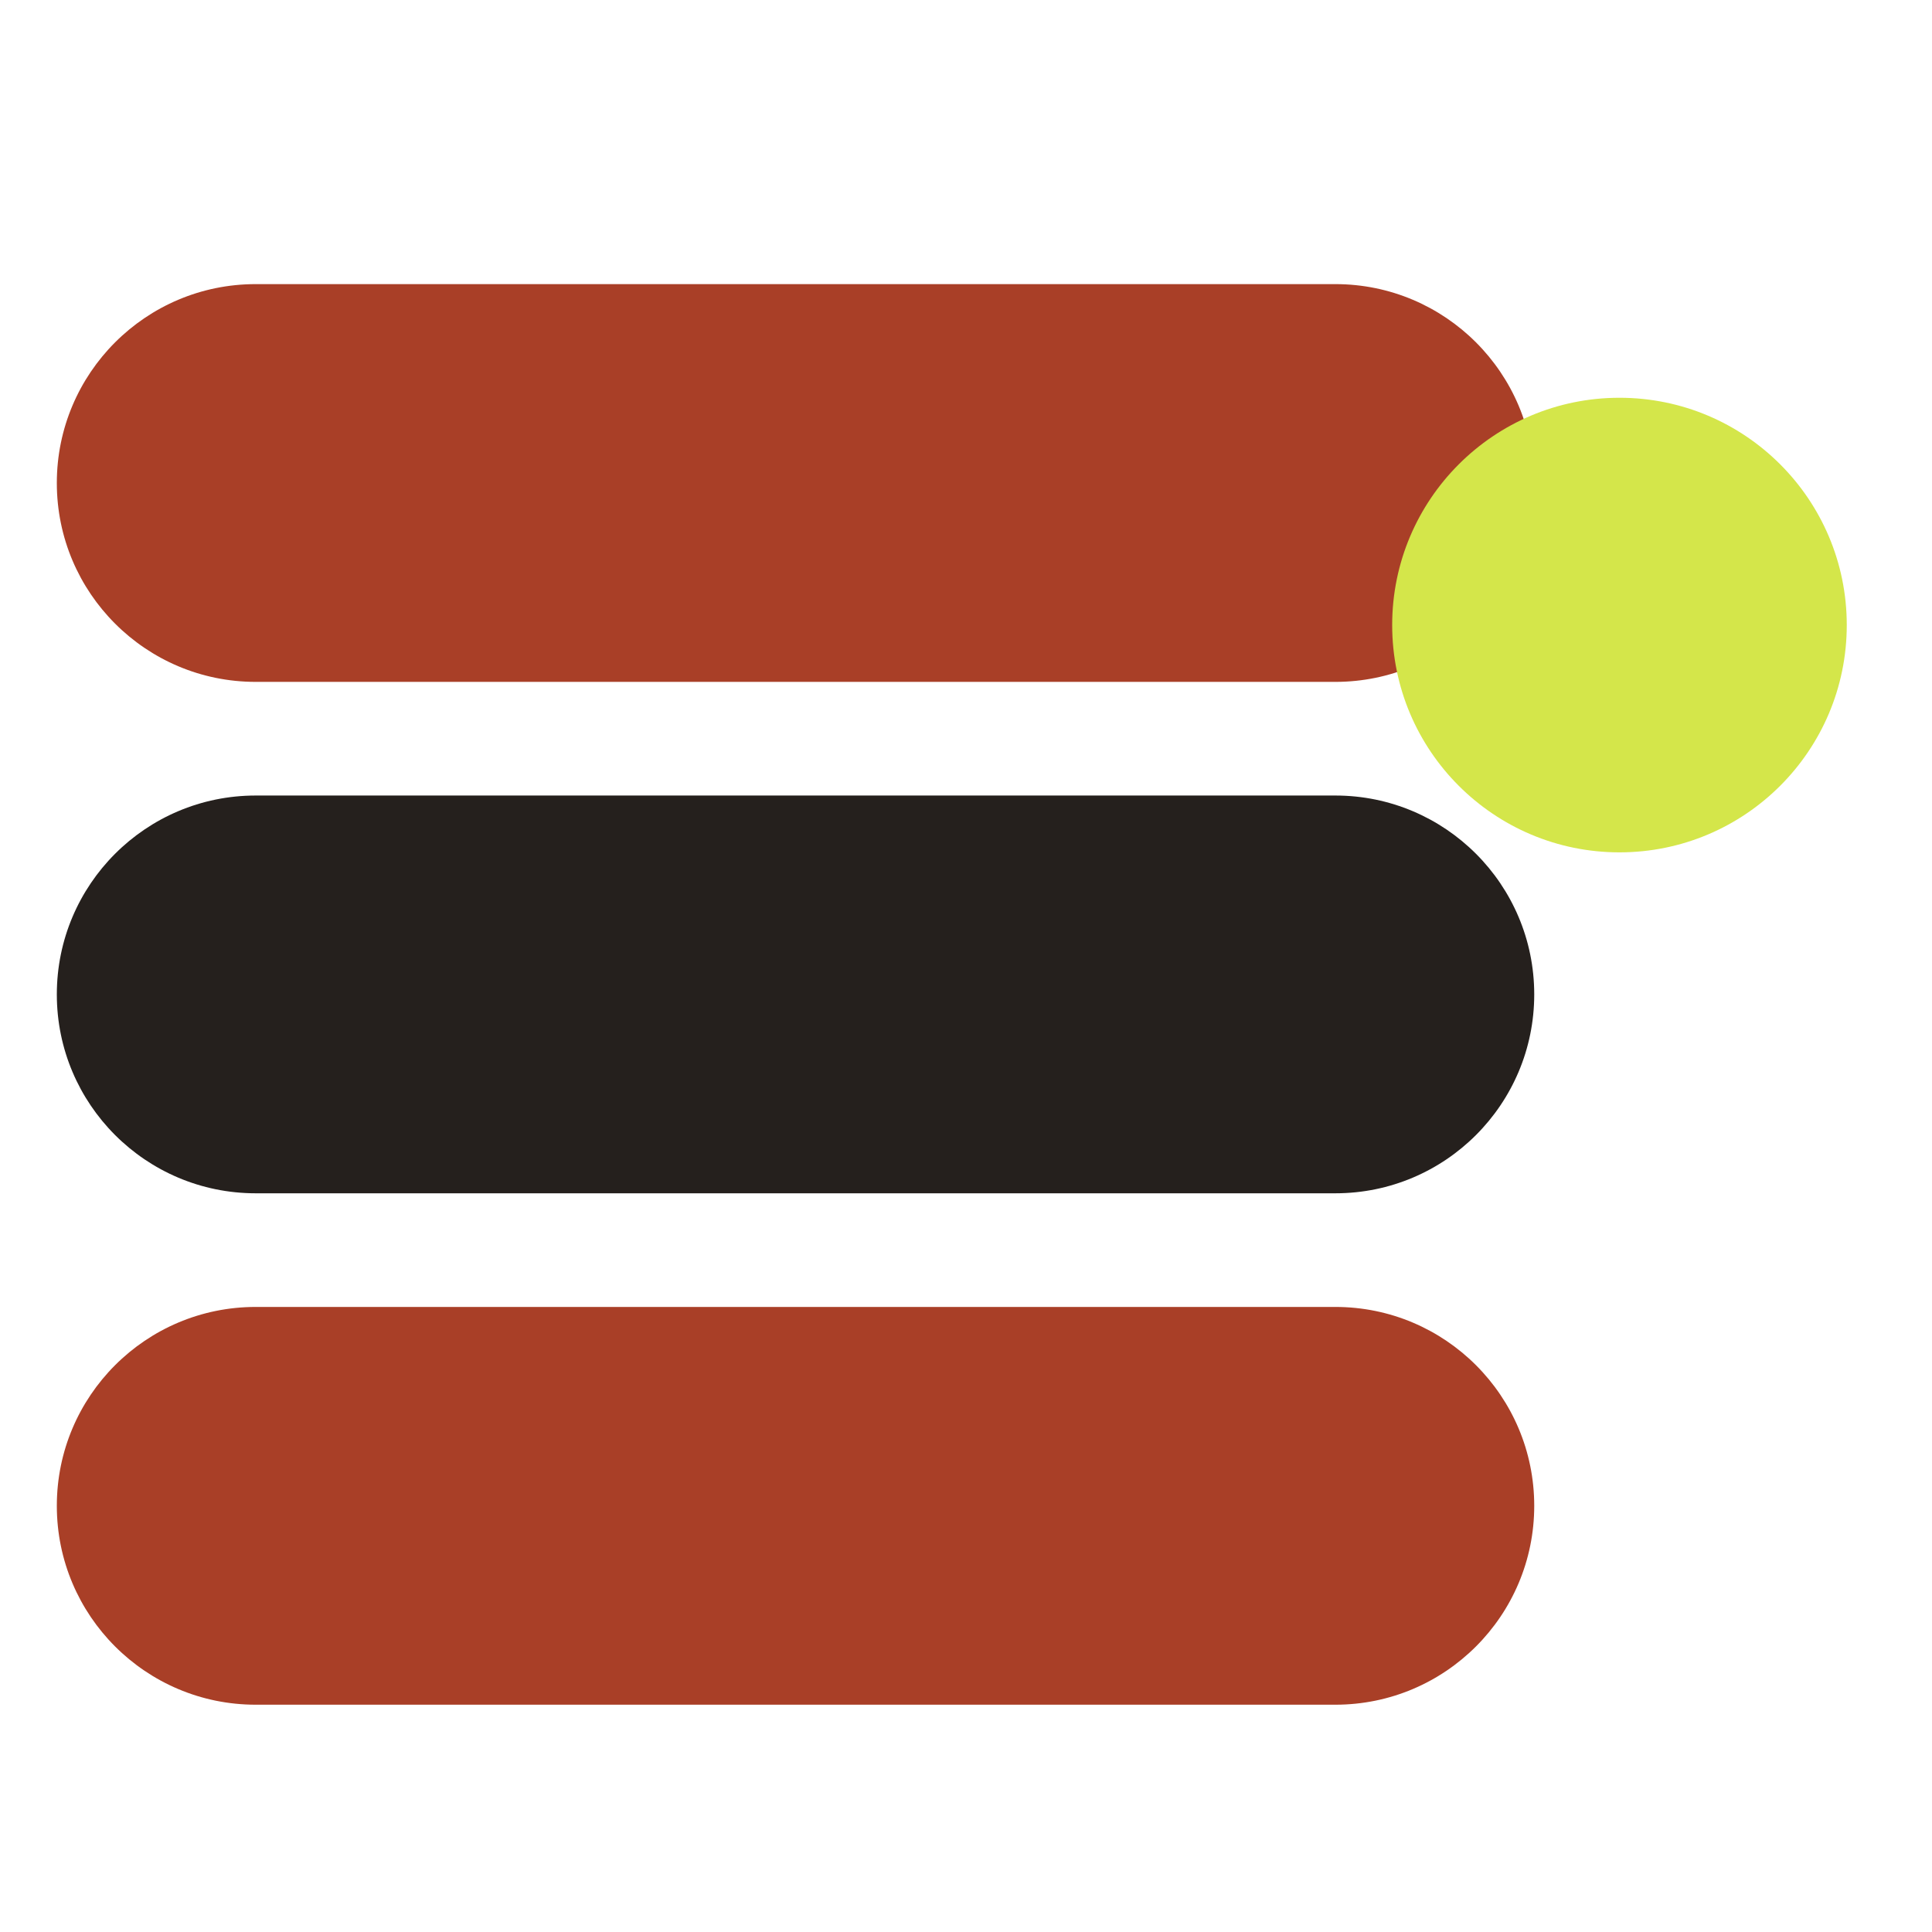
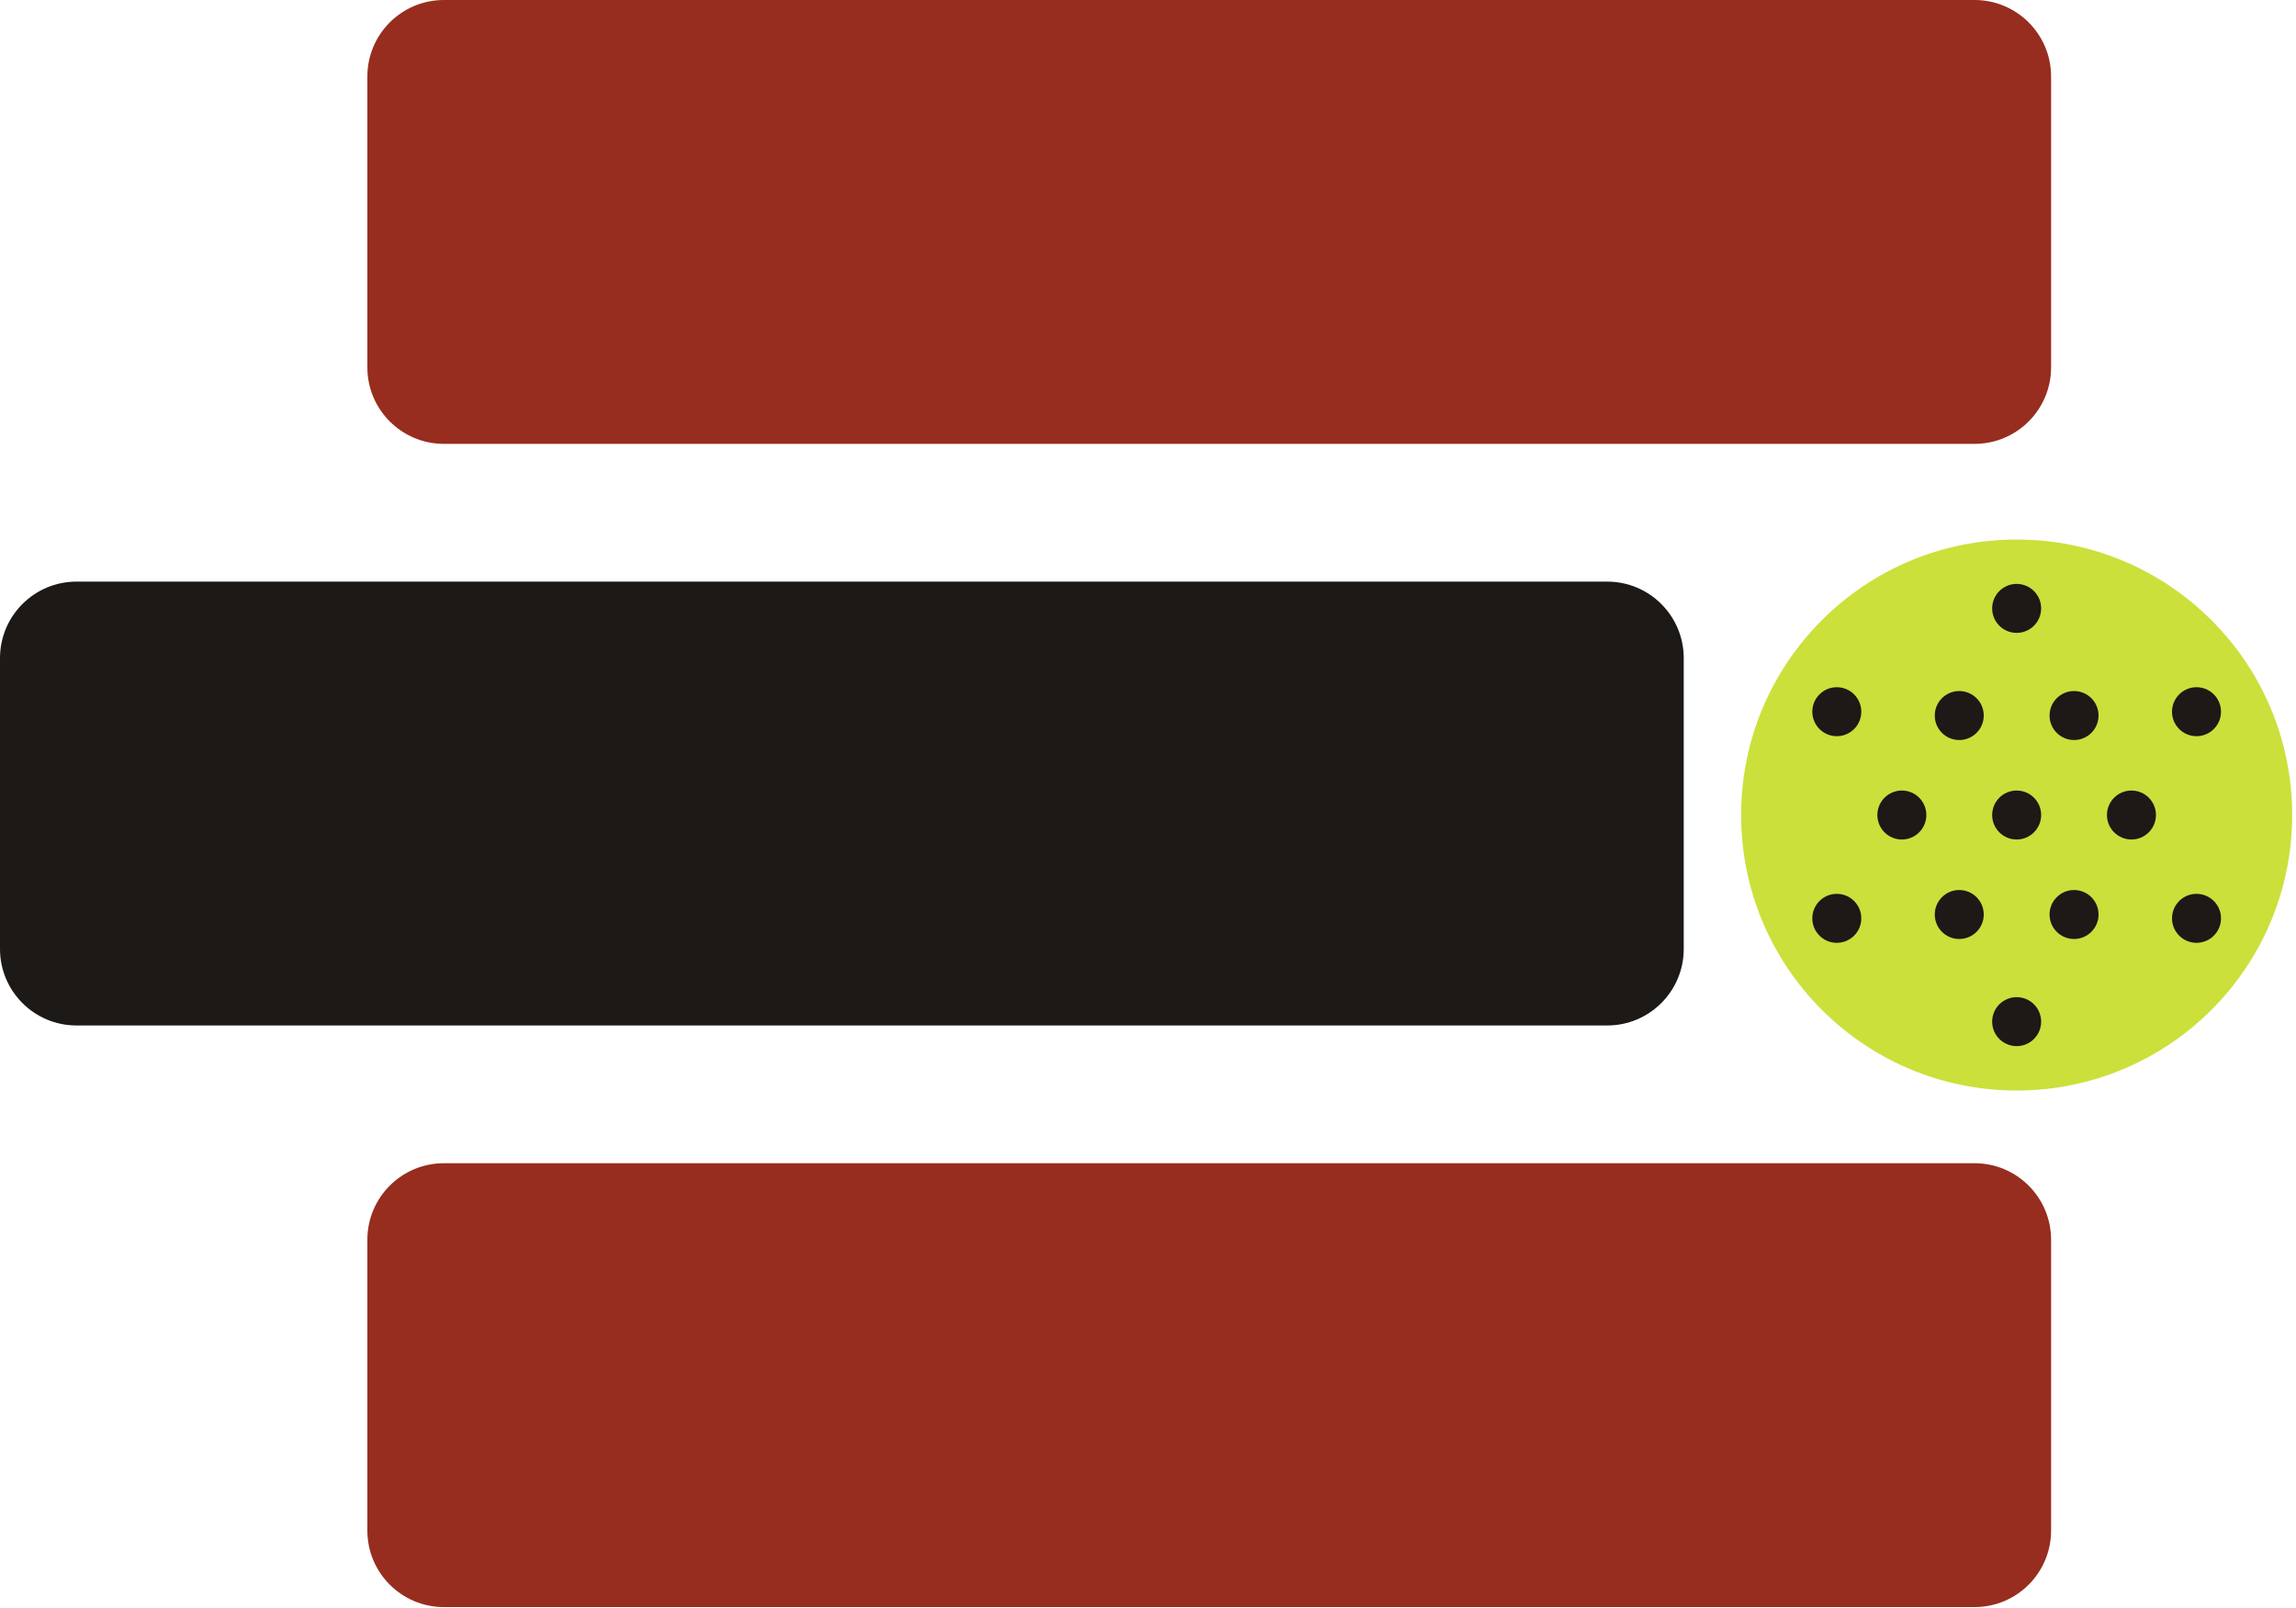
- <svg xmlns="http://www.w3.org/2000/svg" viewBox="0 0 34 34">
-   <rect x="1" y="5" width="26" height="7" rx="3.5" fill="#A93F27" />
-   <rect x="1" y="14" width="26" height="7" rx="3.5" fill="#25201D" />
-   <rect x="1" y="23" width="26" height="7" rx="3.5" fill="#A93F27" />
-   <circle cx="28.5" cy="11" r="4" fill="#D4E64A" />
+ <svg xmlns="http://www.w3.org/2000/svg" viewBox="0 0 300 210">
+   <rect x="48" y="0" width="220" height="58" rx="10" fill="#972D1E" />
+   <rect x="0" y="76" width="220" height="58" rx="10" fill="#1C1917" />
+   <rect x="48" y="152" width="220" height="58" rx="10" fill="#972D1E" />
+   <circle cx="263.5" cy="106.5" r="36" fill="#CBE03B" />
+   <g fill="#1C1917">
+     <circle cx="263.5" cy="79.5" r="3.2" />
+     <circle cx="240" cy="93" r="3.2" />
+     <circle cx="256" cy="93.5" r="3.2" />
+     <circle cx="271" cy="93.5" r="3.2" />
+     <circle cx="287" cy="93" r="3.2" />
+     <circle cx="248.5" cy="106.5" r="3.2" />
+     <circle cx="263.5" cy="106.5" r="3.2" />
+     <circle cx="278.5" cy="106.5" r="3.2" />
+     <circle cx="240" cy="120" r="3.2" />
+     <circle cx="256" cy="119.5" r="3.2" />
+     <circle cx="271" cy="119.5" r="3.2" />
+     <circle cx="287" cy="120" r="3.2" />
+     <circle cx="263.5" cy="133.5" r="3.2" />
+   </g>
</svg>
